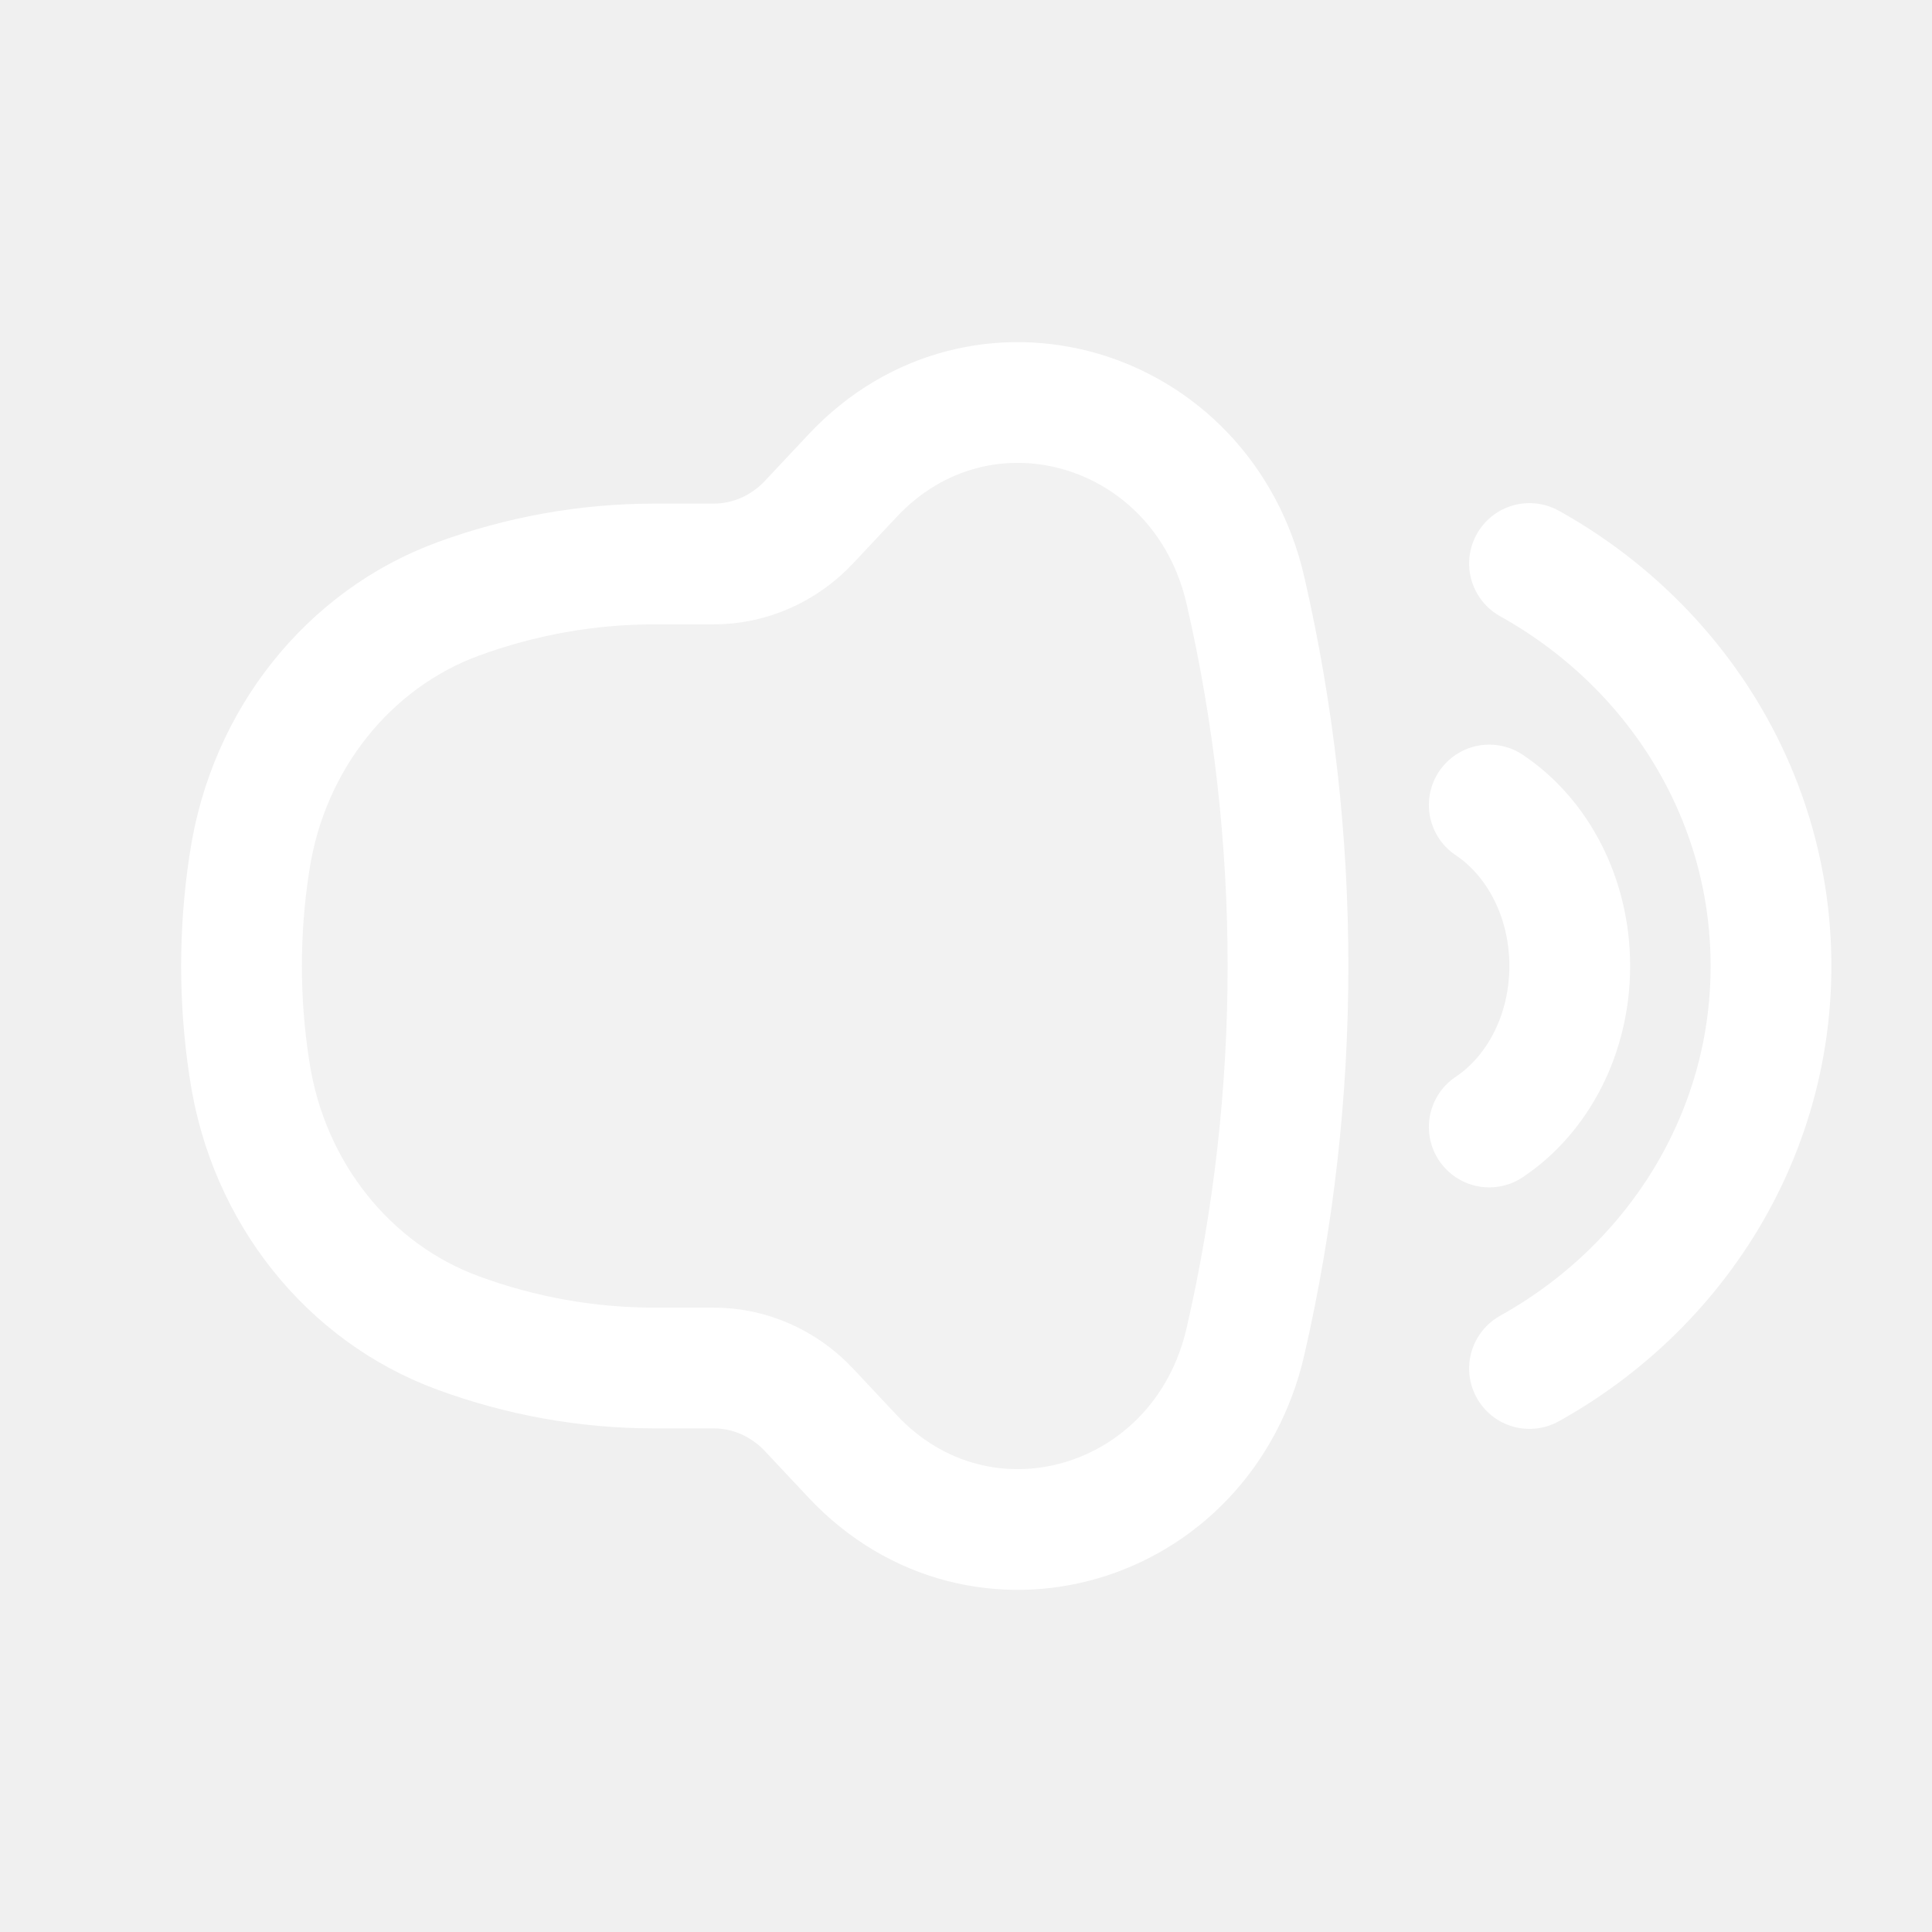
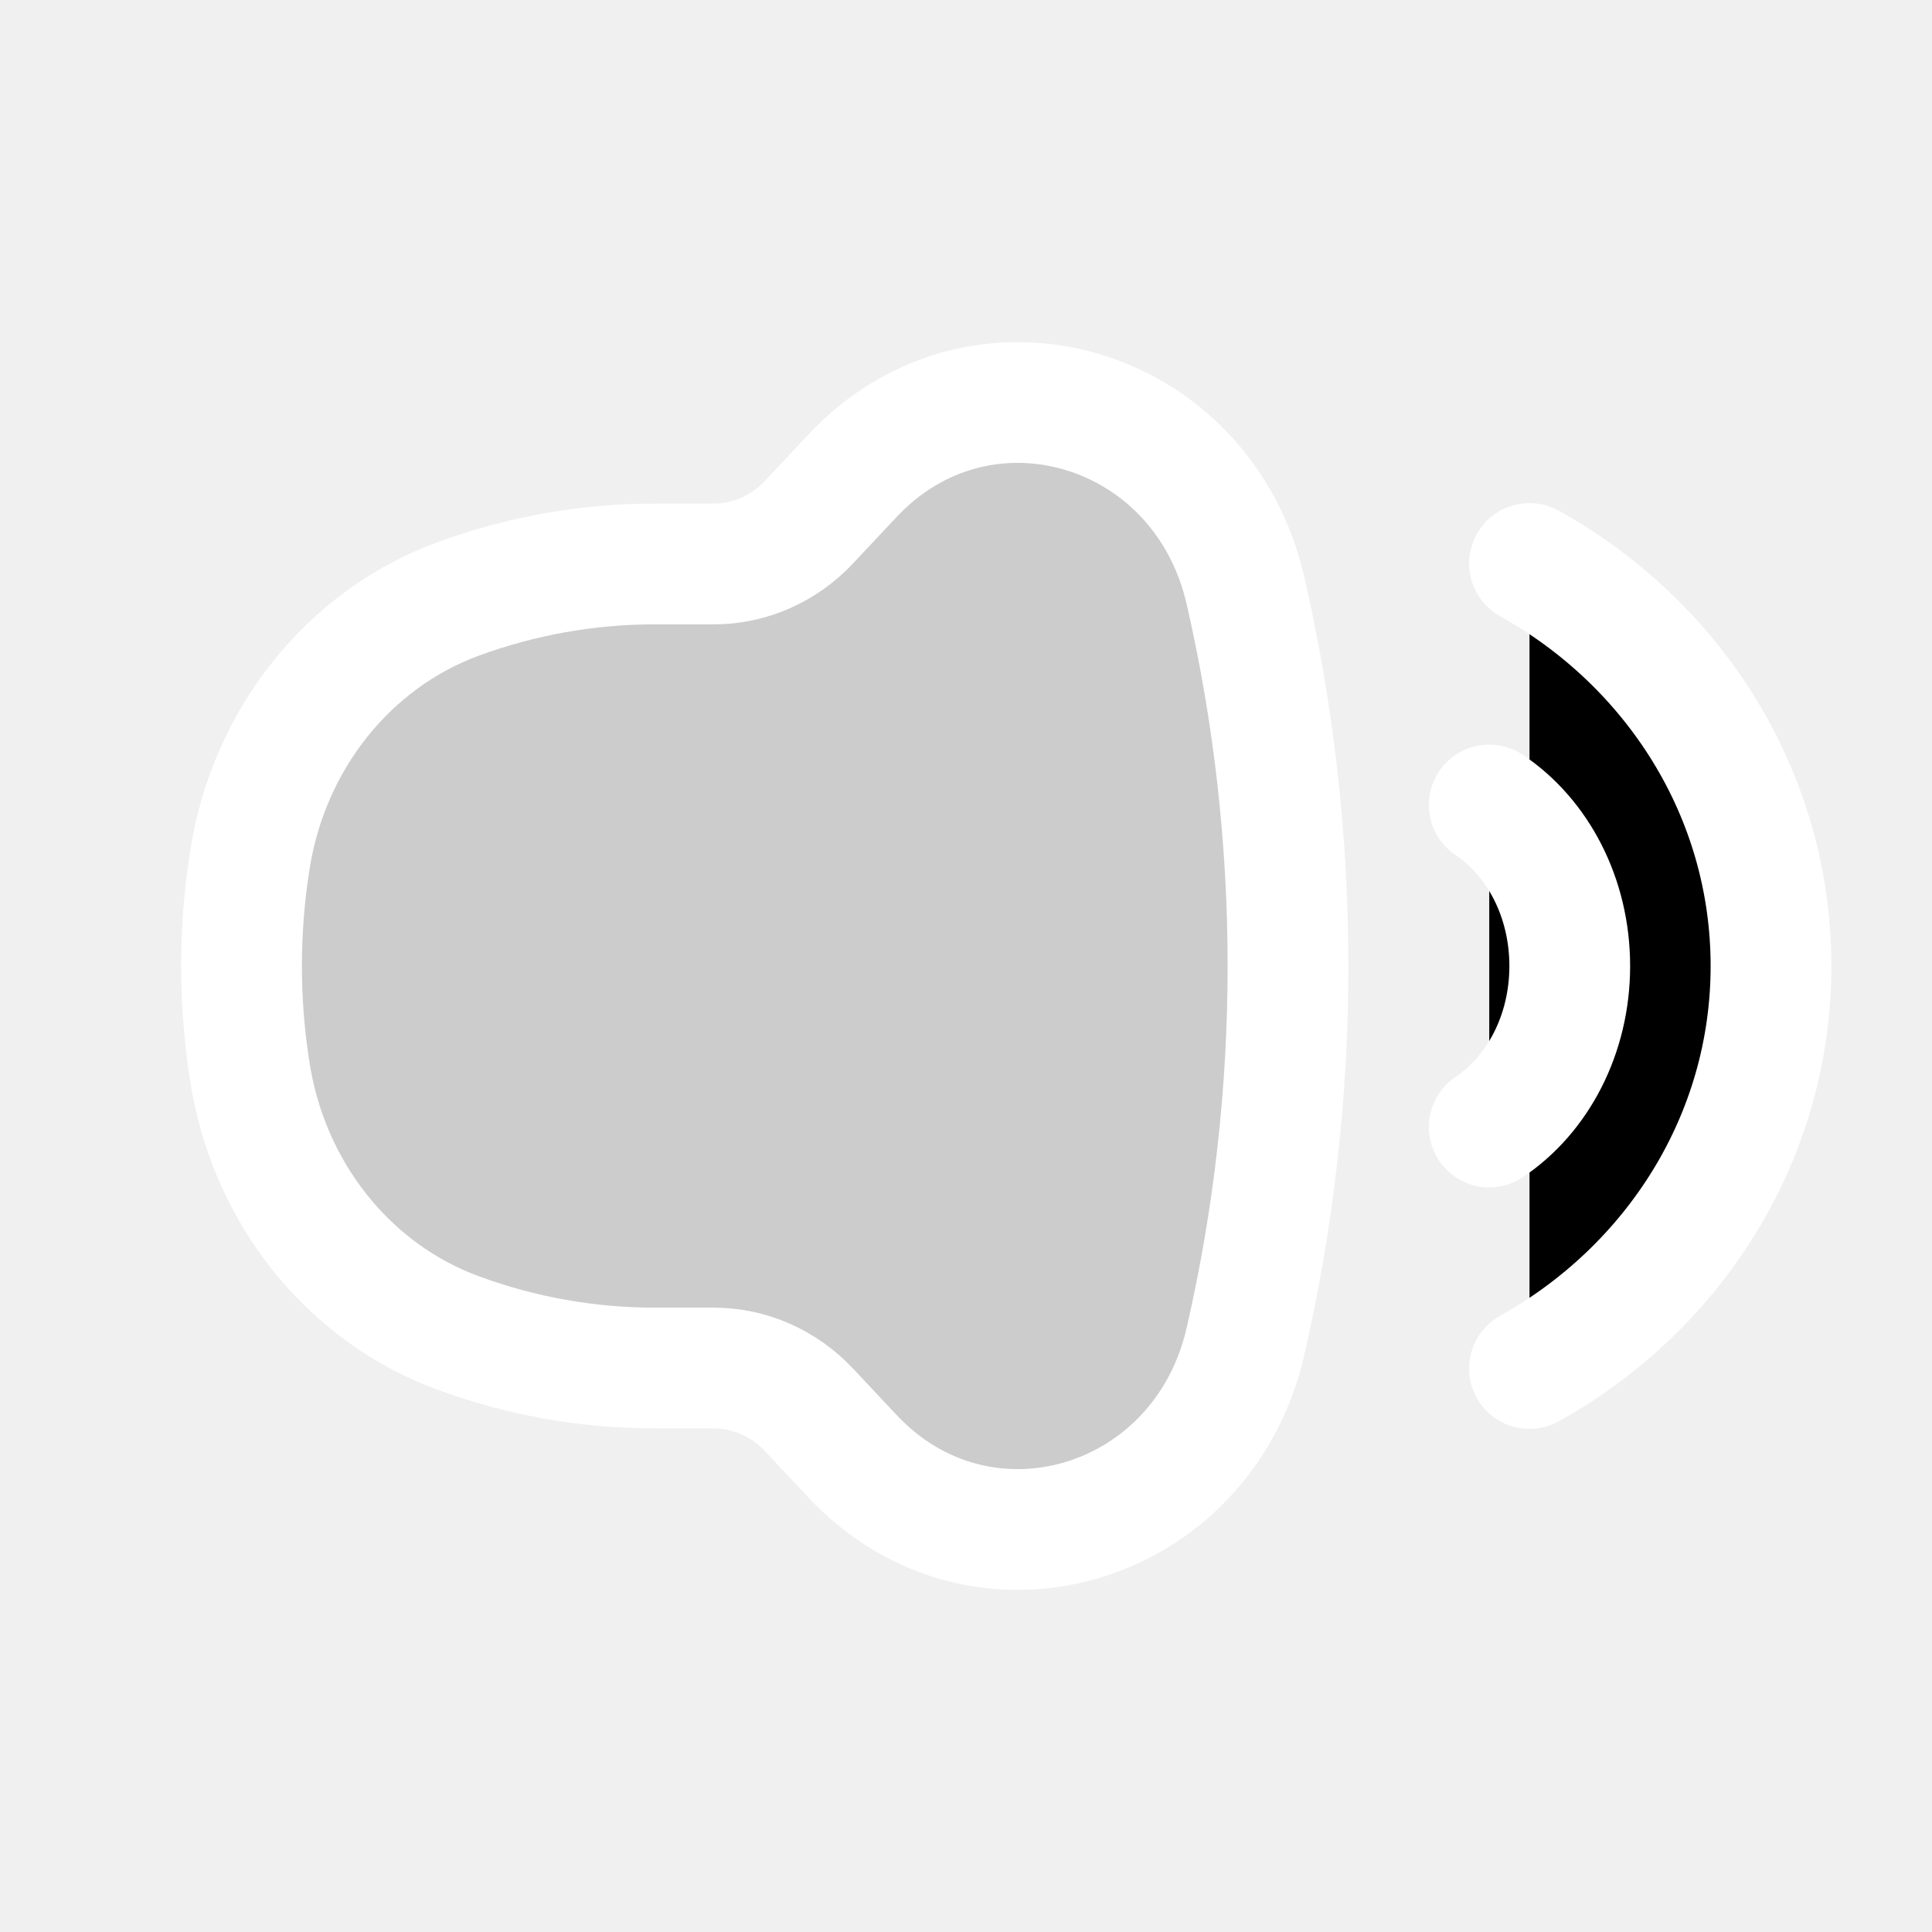
- <svg xmlns="http://www.w3.org/2000/svg" width="24" height="24" viewBox="0 0 24 24" fill="none">
-   <path d="M8.866 7.006H8.128C7.299 7.006 6.475 7.153 5.692 7.44C4.325 7.942 3.33 9.194 3.102 10.698L3.094 10.748C2.969 11.578 2.969 12.422 3.094 13.252L3.102 13.302C3.33 14.806 4.325 16.058 5.692 16.559C6.475 16.847 7.299 16.994 8.128 16.994H8.866C9.311 16.994 9.737 17.181 10.05 17.514L10.591 18.091C12.188 19.792 14.938 18.987 15.472 16.663C16.176 13.599 16.176 10.401 15.472 7.337C14.938 5.013 12.188 4.208 10.591 5.909L10.05 6.486C9.737 6.819 9.311 7.006 8.866 7.006Z" fill="white" fill-opacity="0.15" stroke="white" stroke-width="1.5" />
+ <svg xmlns="http://www.w3.org/2000/svg" width="24" height="24" viewBox="0 0 24 24">
+   <path d="M8.866 7.006H8.128C7.299 7.006 6.475 7.153 5.692 7.44C4.325 7.942 3.33 9.194 3.102 10.698L3.094 10.748C2.969 11.578 2.969 12.422 3.094 13.252L3.102 13.302C3.33 14.806 4.325 16.058 5.692 16.559C6.475 16.847 7.299 16.994 8.128 16.994H8.866C9.311 16.994 9.737 17.181 10.05 17.514L10.591 18.091C12.188 19.792 14.938 18.987 15.472 16.663C16.176 13.599 16.176 10.401 15.472 7.337C14.938 5.013 12.188 4.208 10.591 5.909L10.05 6.486C9.737 6.819 9.311 7.006 8.866 7.006Z" fill-opacity="0.15" stroke="white" stroke-width="1.5" />
  <path d="M19 7C20.793 7.998 22 9.863 22 12C22 14.136 20.793 16.002 19 17" stroke="white" stroke-width="1.5" stroke-linecap="round" stroke-linejoin="round" />
  <path d="M18.5 10C19.098 10.399 19.5 11.145 19.5 12C19.5 12.855 19.098 13.601 18.5 14" stroke="white" stroke-width="1.5" stroke-linecap="round" stroke-linejoin="round" />
</svg>
